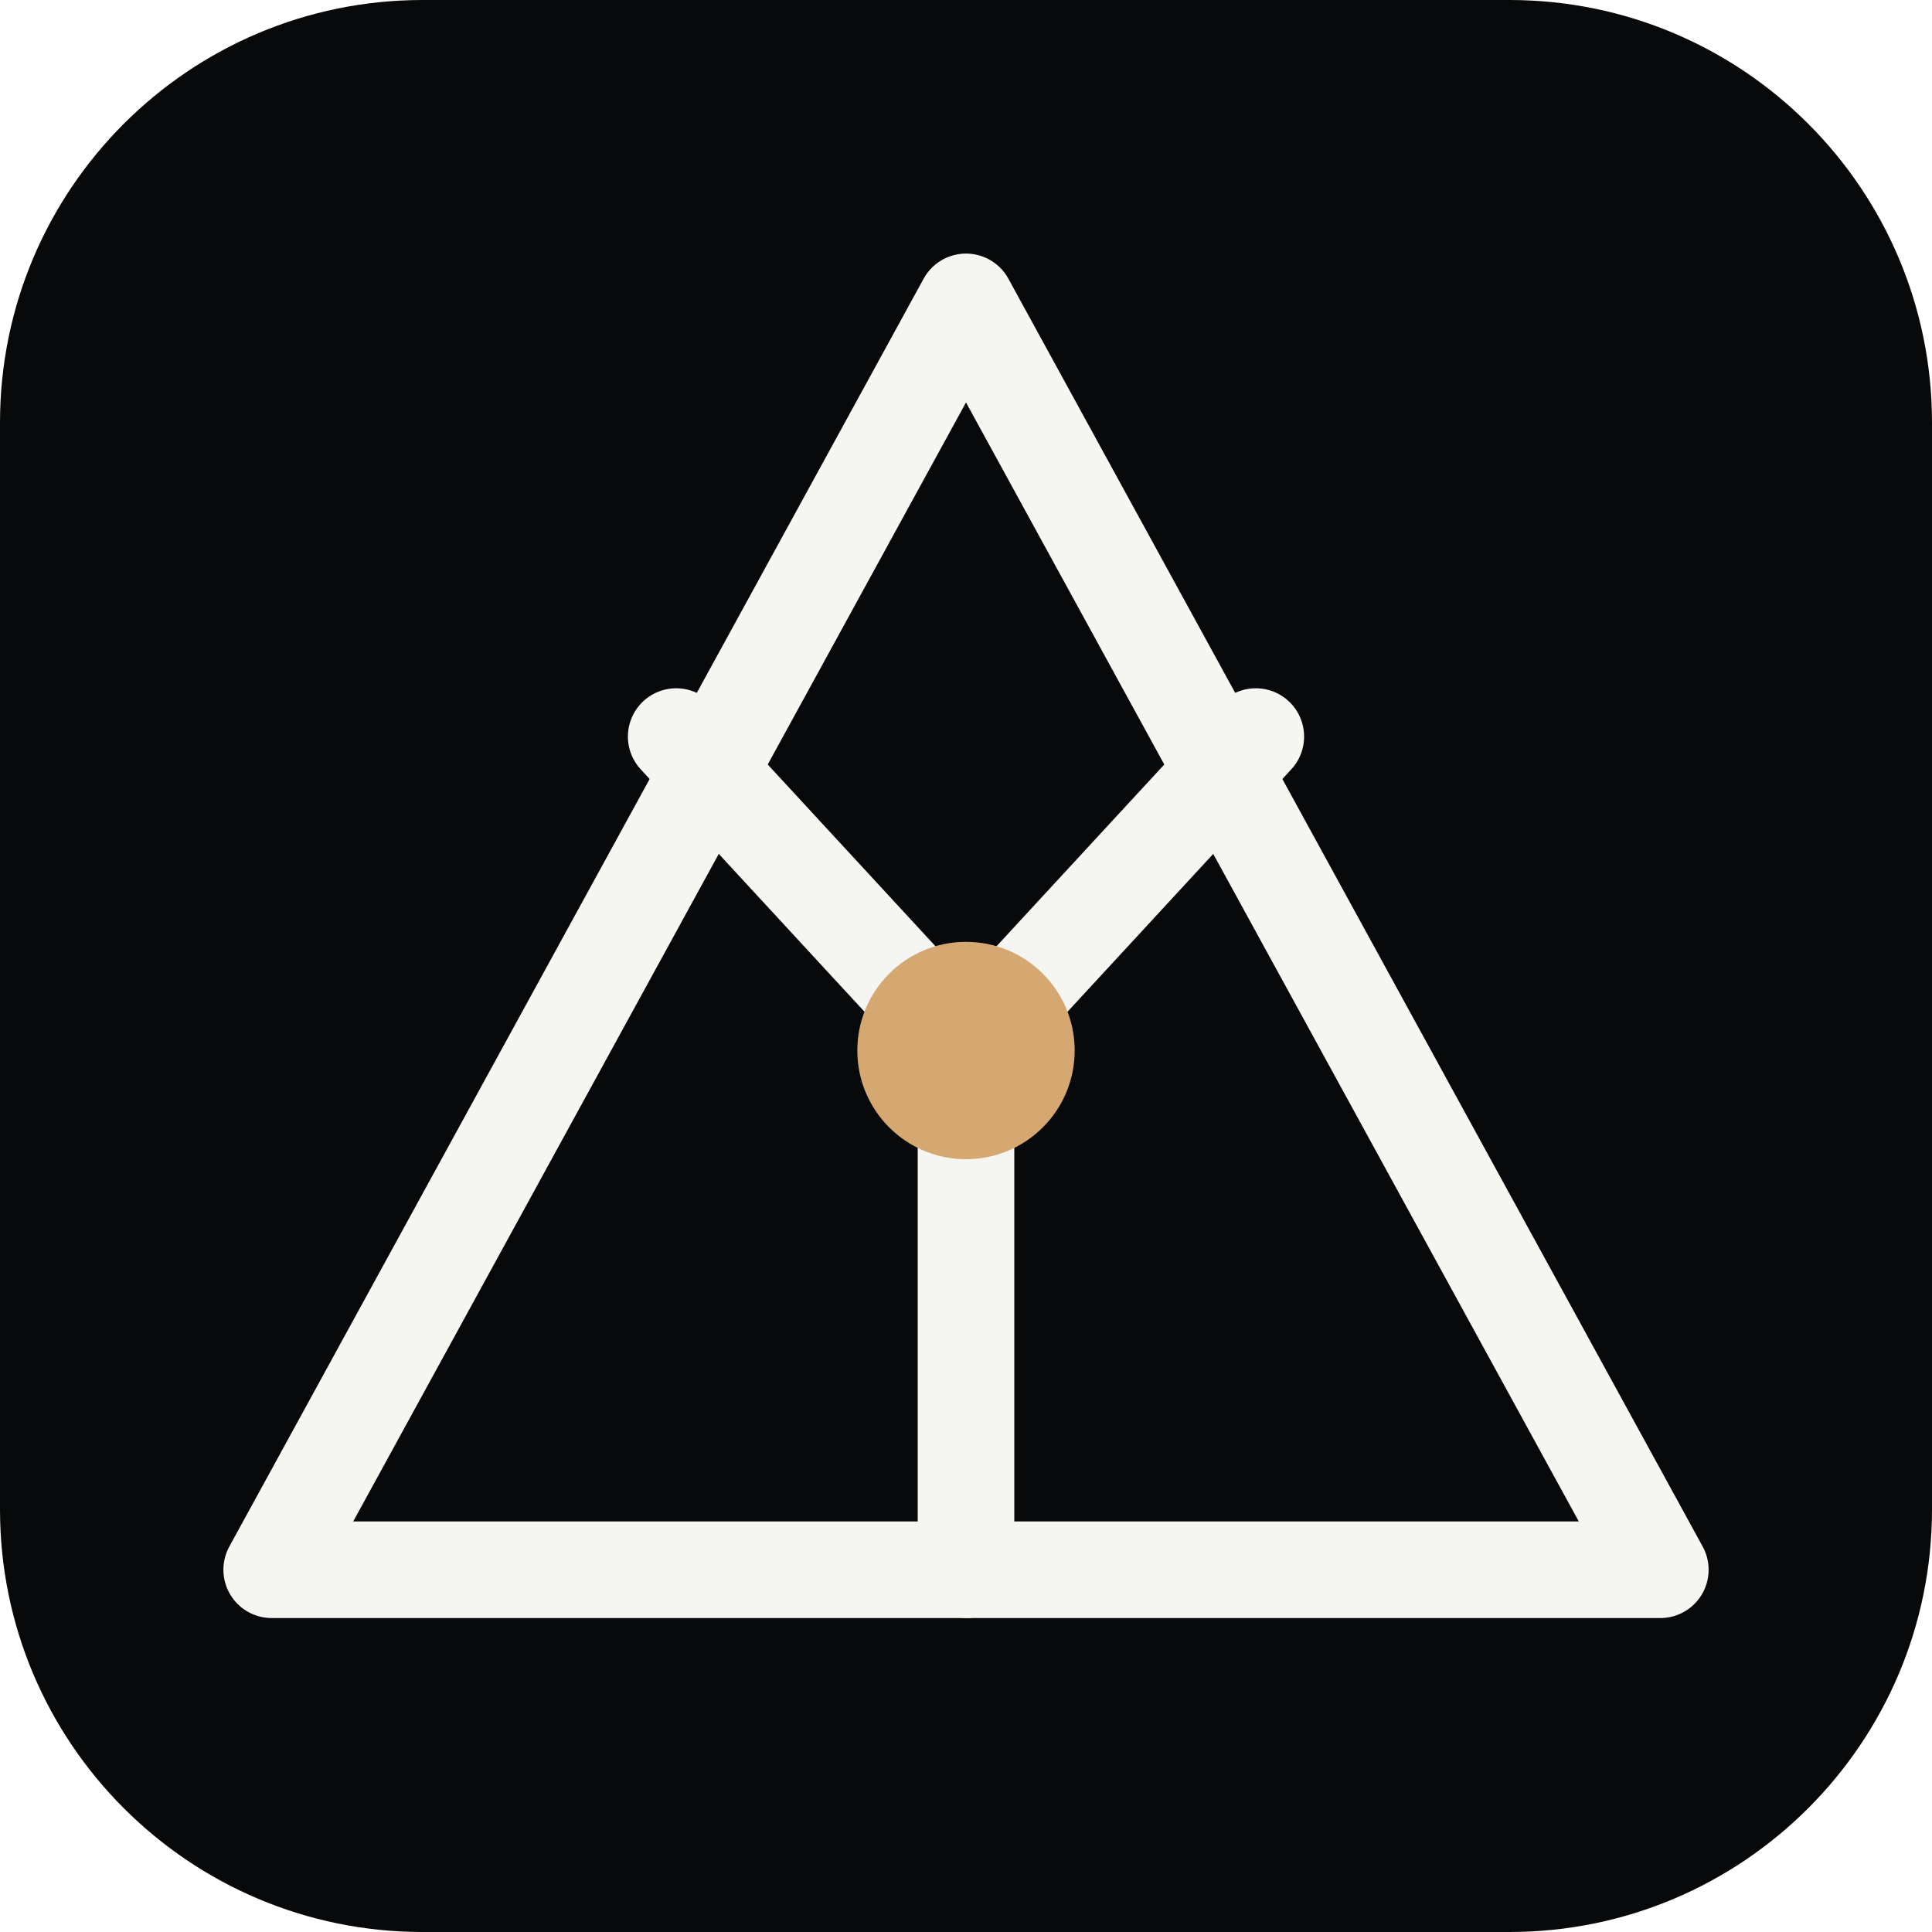
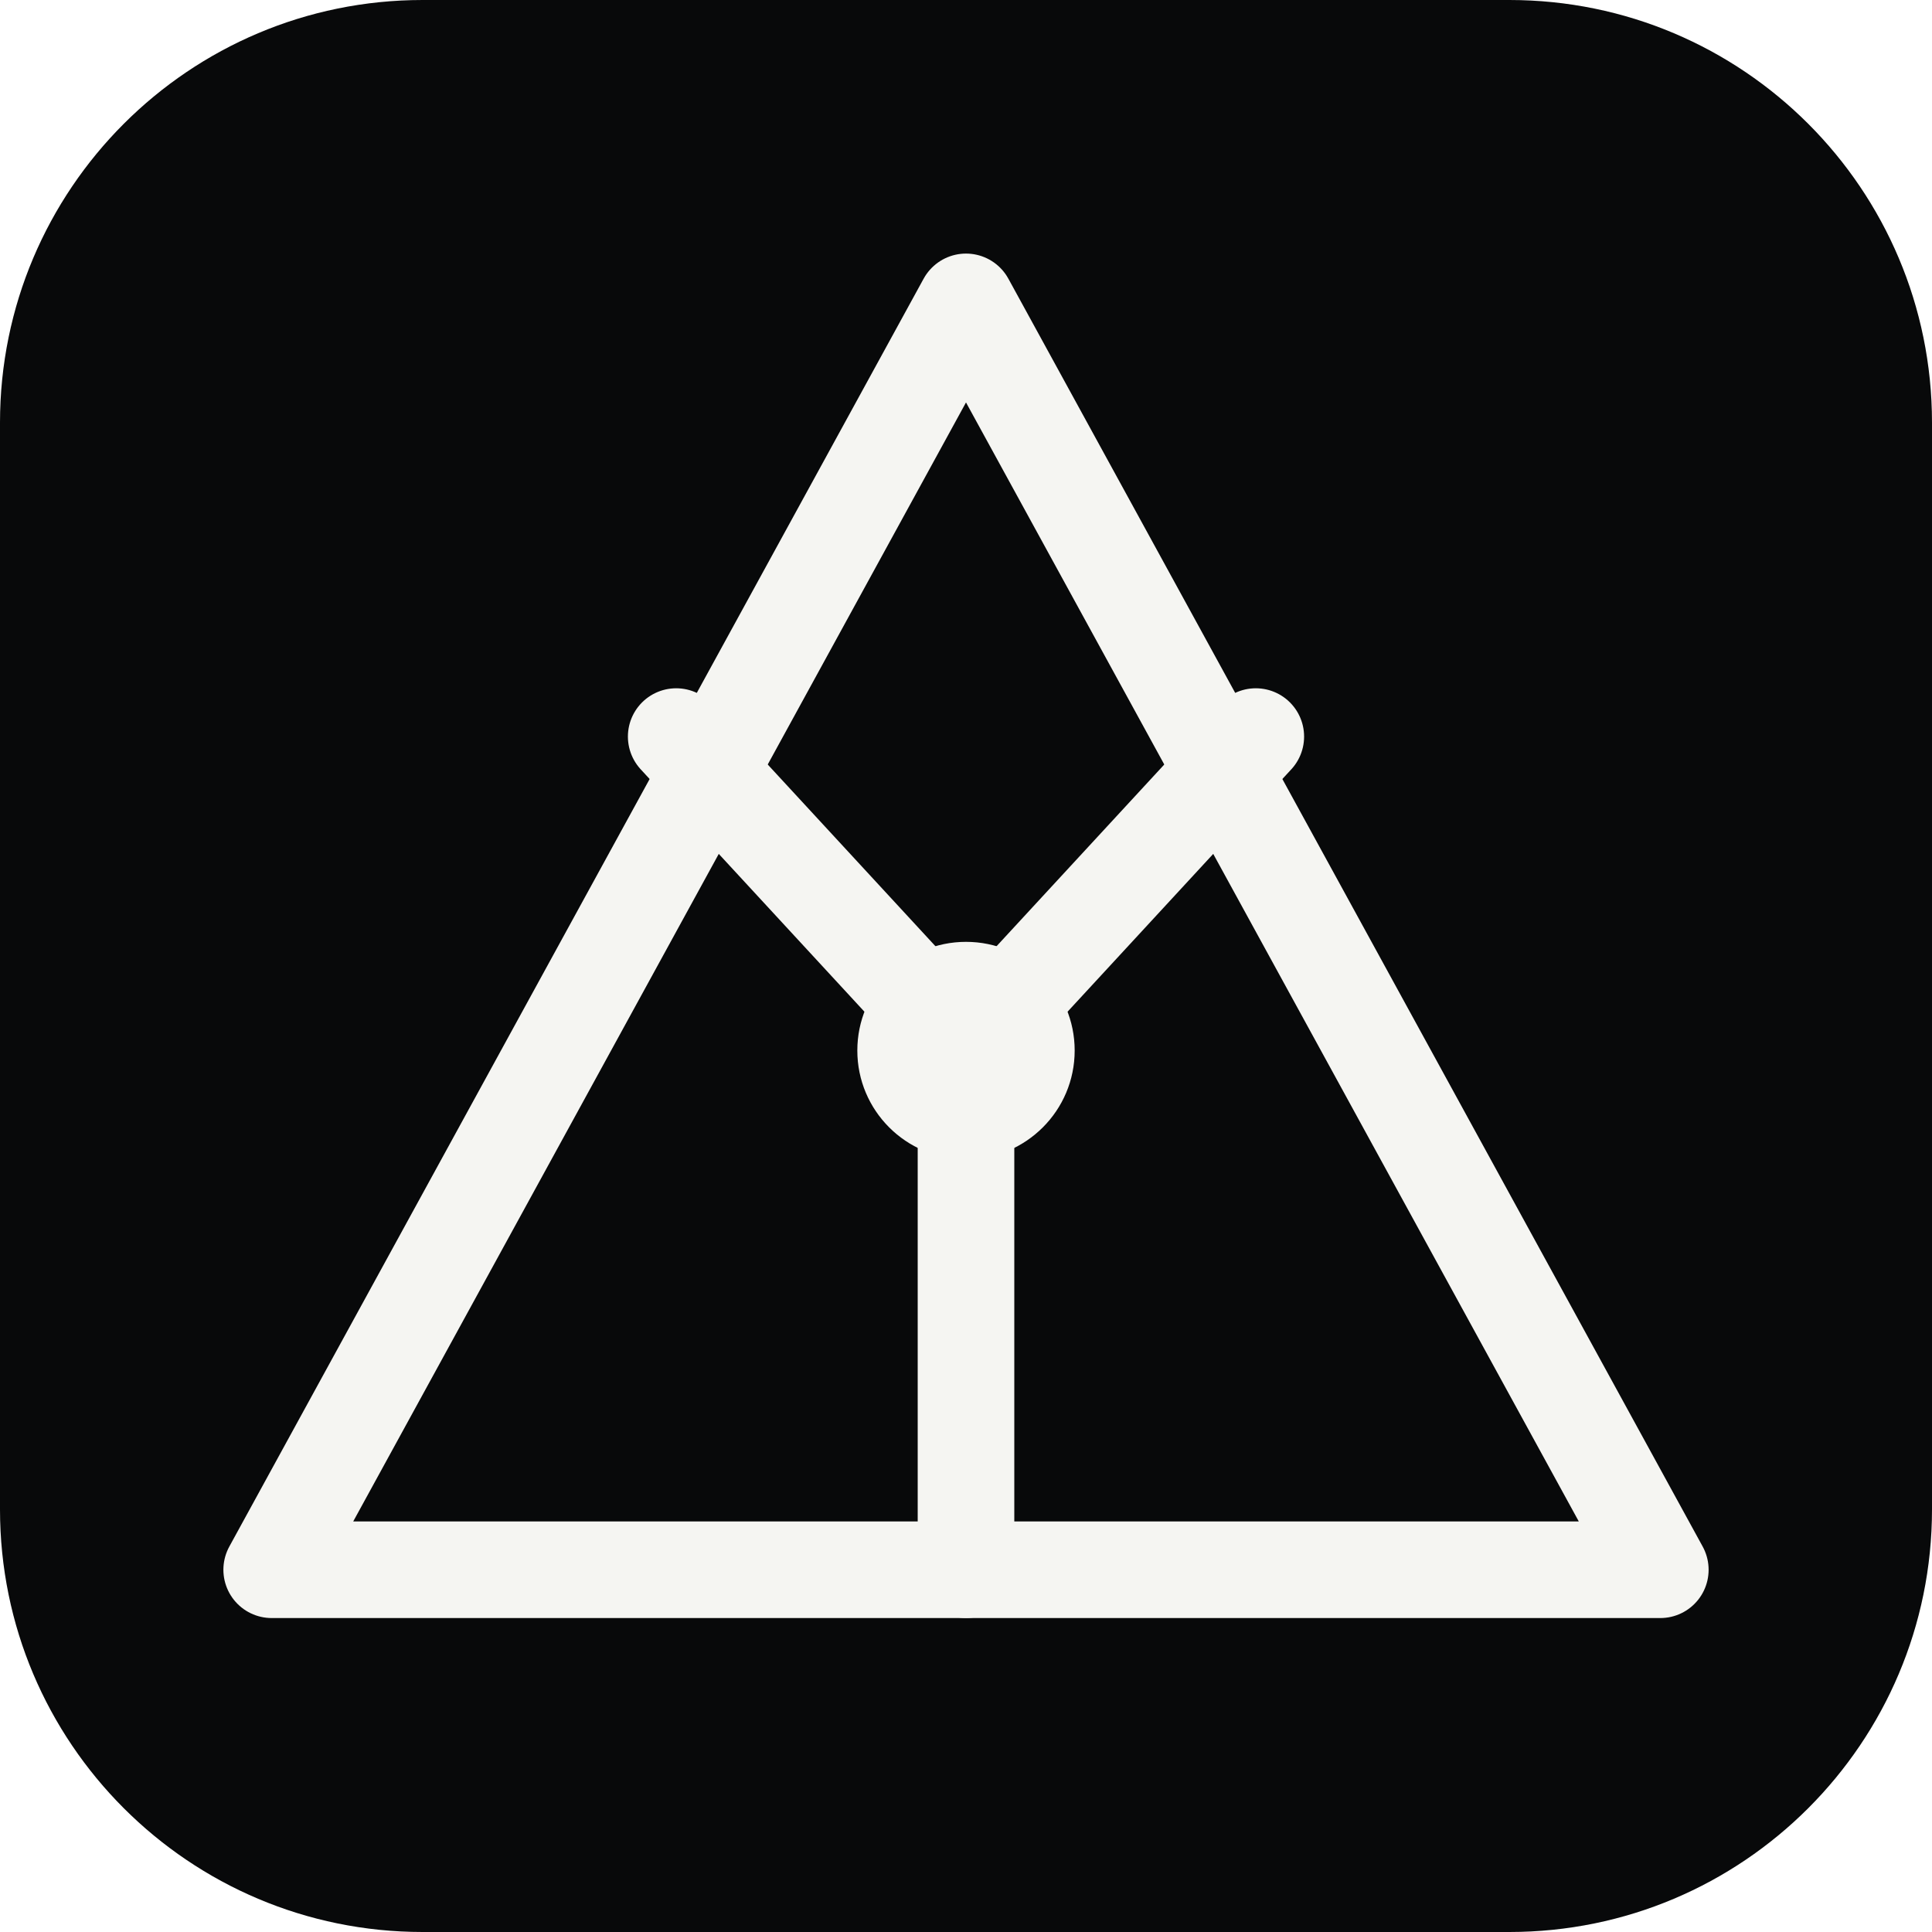
<svg xmlns="http://www.w3.org/2000/svg" viewBox="0 0 32 32" fill="none">
  <rect width="32" height="32" rx="7" fill="#08090a" />
  <path d="M16 5 27.5 26H4.5L16 5Z" stroke="#f5f5f2" stroke-width="1.6" stroke-linejoin="round" />
  <path d="M16 26V17.4M16 17.4 11.2 12.2M16 17.4 20.8 12.2" stroke="#f5f5f2" stroke-width="1.6" stroke-linecap="round" />
-   <circle cx="16" cy="17.4" r="1.8" fill="#d6a871" />
+   <circle cx="16" cy="17.4" r="1.8" fill="#f5f5f2" />
</svg>
